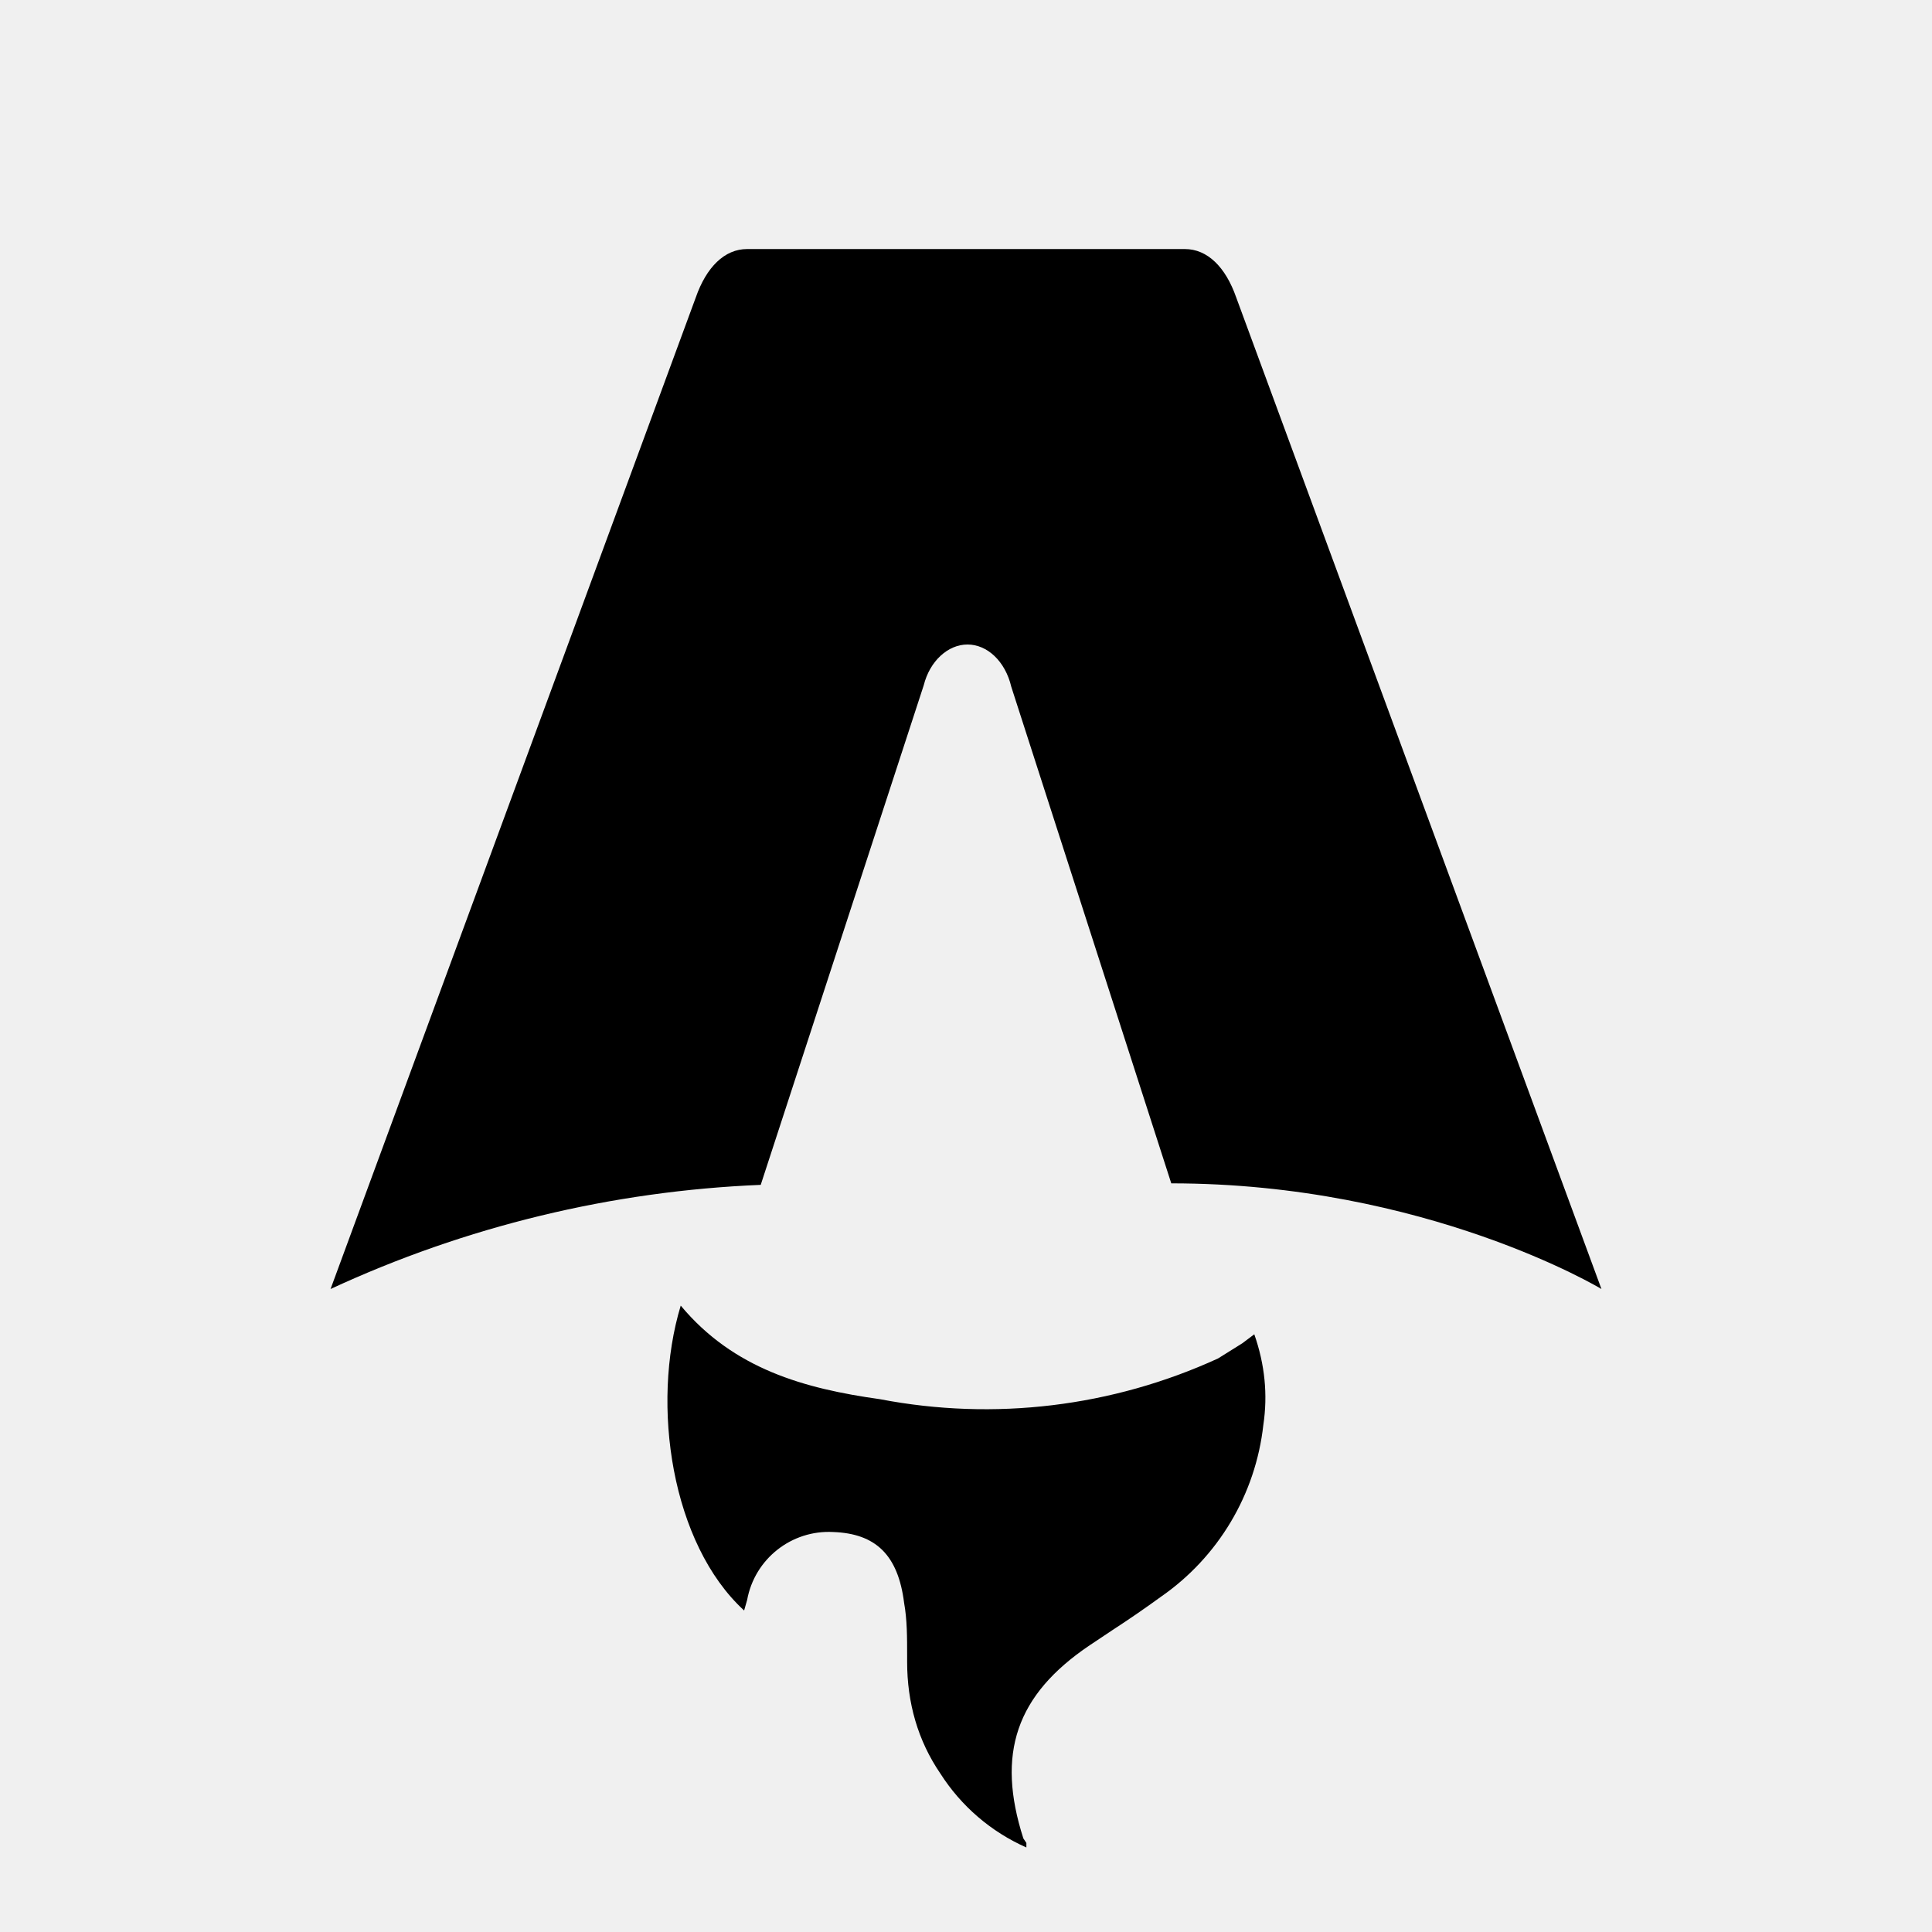
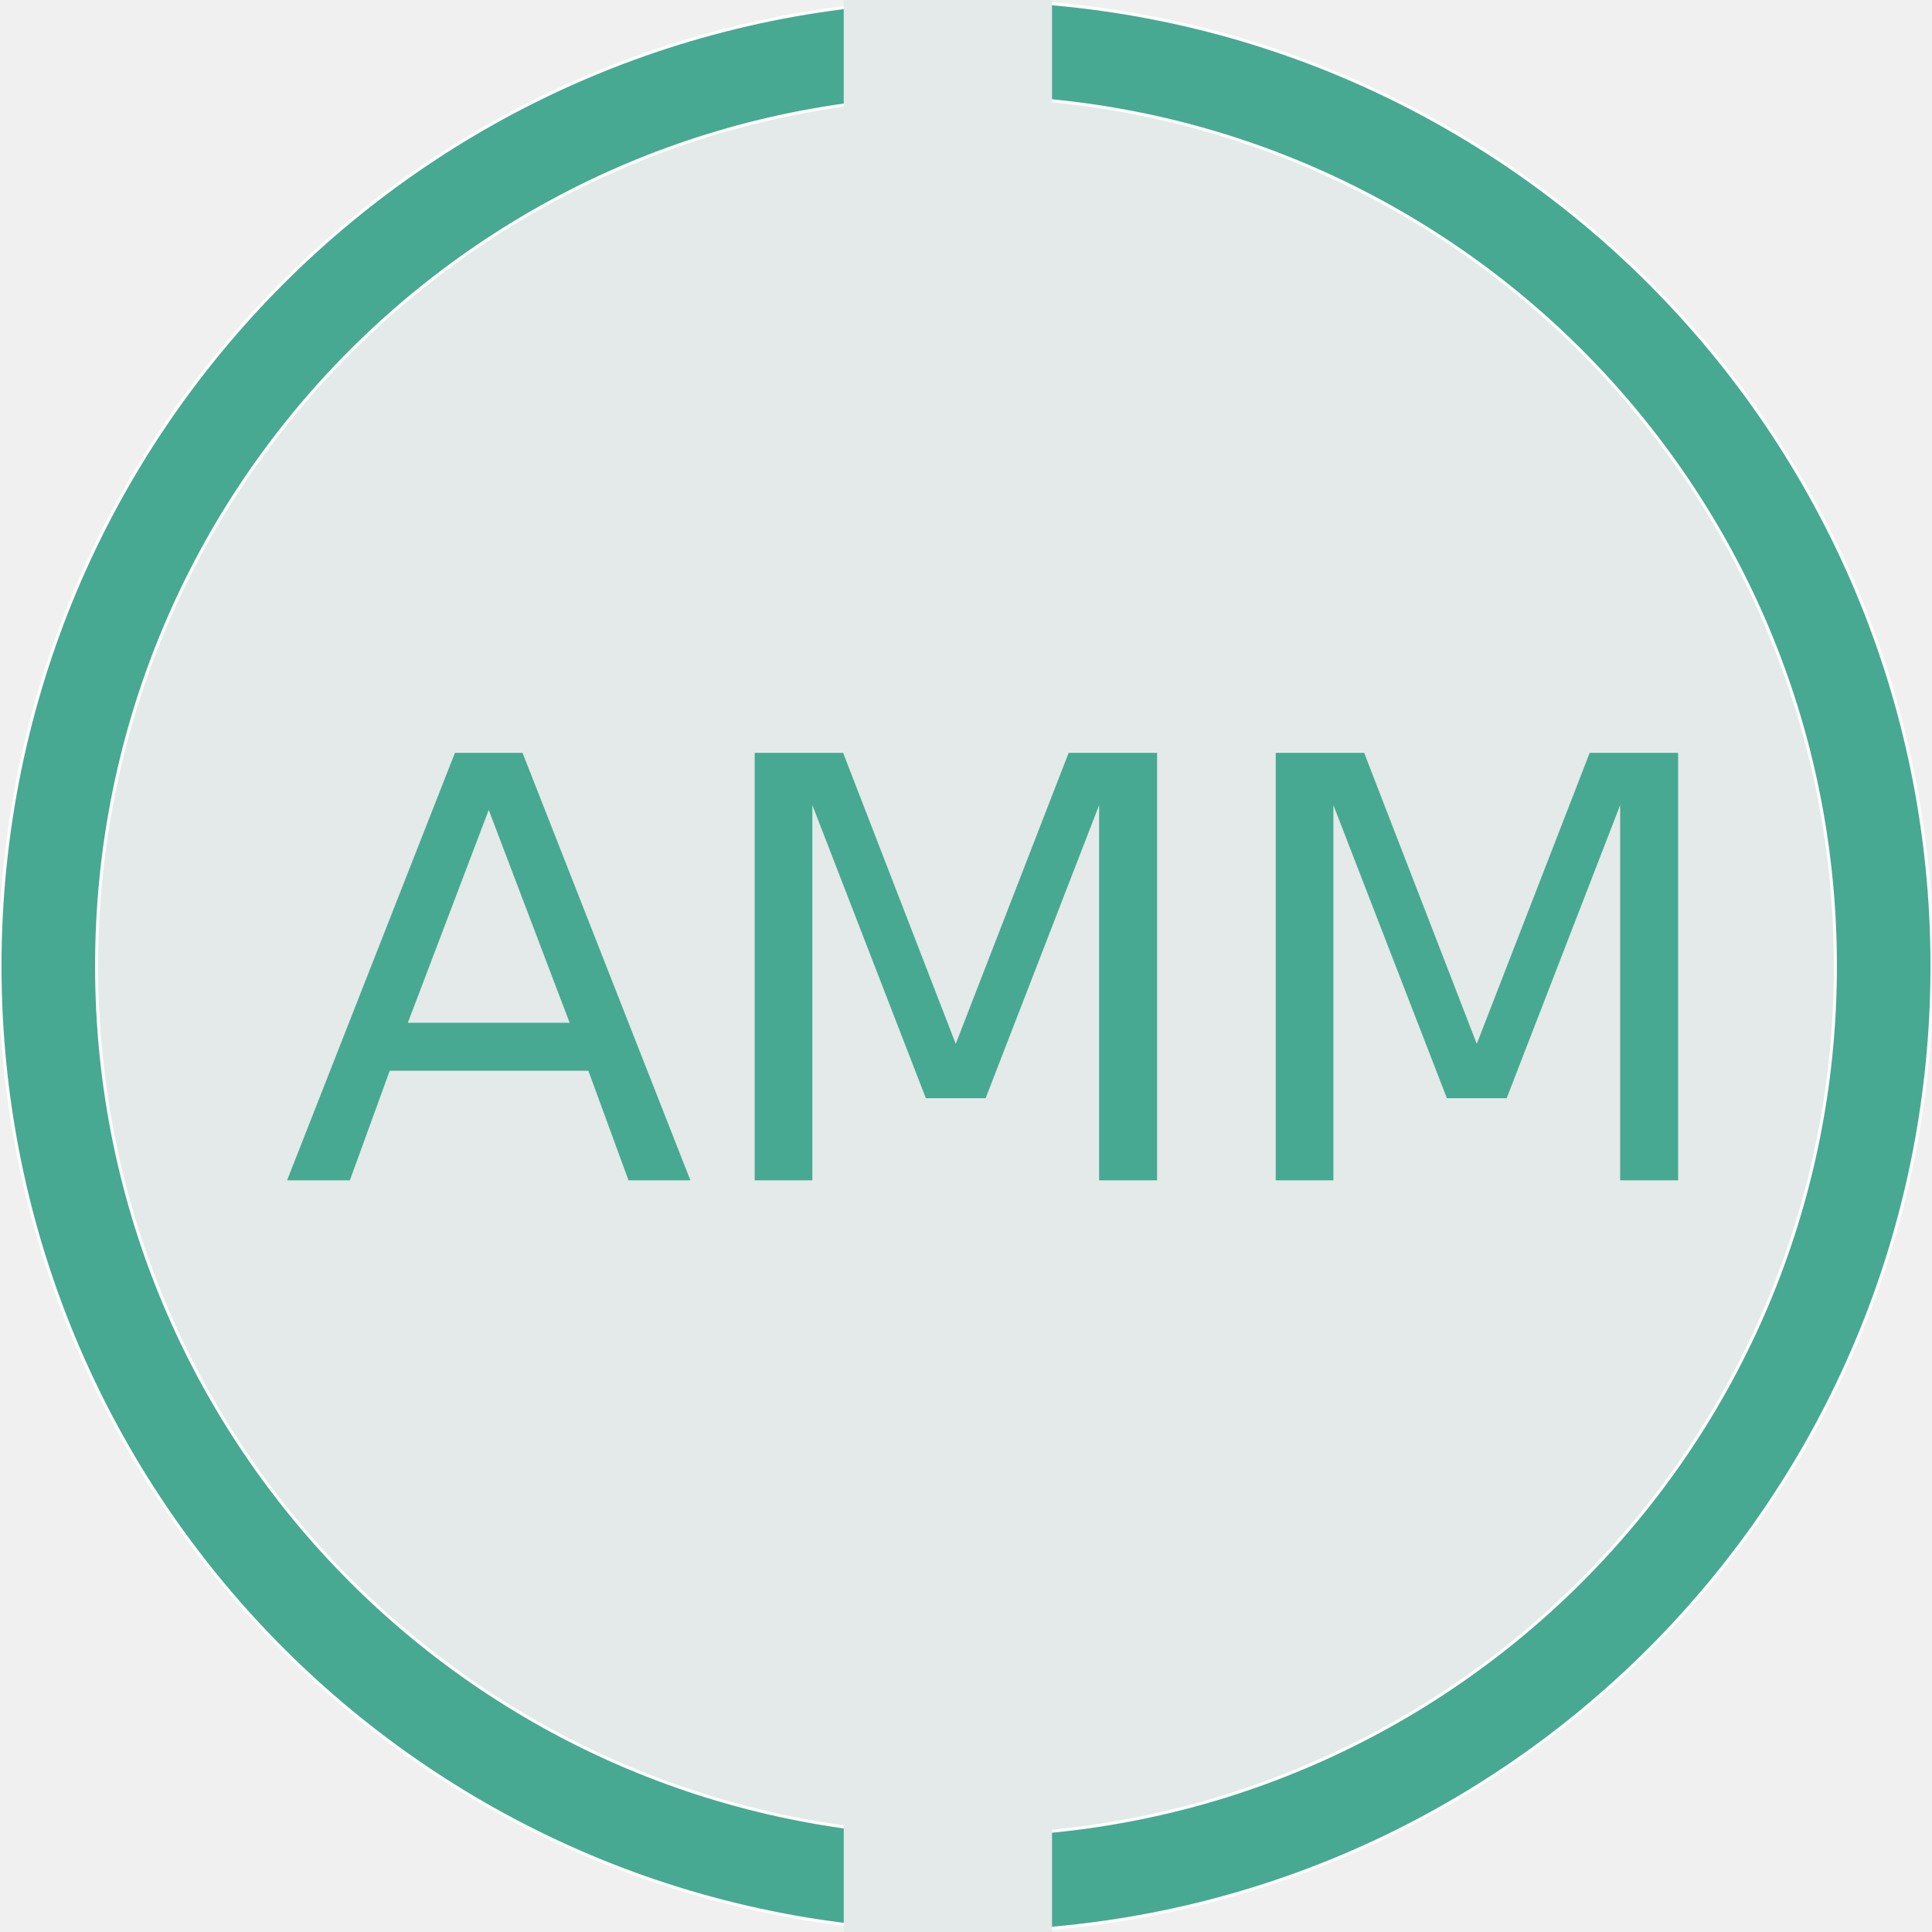
- <svg xmlns="http://www.w3.org/2000/svg" fill="none" viewBox="0 0 128 128">
-   <path d="M50.4 78.5a75.1 75.1 0 0 0-28.5 6.9l24.2-65.7c.7-2 1.9-3.2 3.4-3.2h29c1.5 0 2.7 1.2 3.4 3.2l24.2 65.7s-11.6-7-28.5-7L67 45.5c-.4-1.7-1.6-2.8-2.9-2.8-1.3 0-2.5 1.1-2.9 2.7L50.4 78.5Zm-1.1 28.2Zm-4.2-20.2c-2 6.6-.6 15.8 4.2 20.2a17.5 17.5 0 0 1 .2-.7 5.5 5.5 0 0 1 5.7-4.5c2.8.1 4.3 1.5 4.7 4.7.2 1.1.2 2.3.2 3.5v.4c0 2.7.7 5.2 2.2 7.4a13 13 0 0 0 5.7 4.9v-.3l-.2-.3c-1.8-5.6-.5-9.5 4.4-12.8l1.5-1a73 73 0 0 0 3.2-2.2 16 16 0 0 0 6.8-11.4c.3-2 .1-4-.6-6l-.8.6-1.6 1a37 37 0 0 1-22.4 2.7c-5-.7-9.7-2-13.2-6.2Z" />
-   <style>
-         path { fill: #000; }
-         @media (prefers-color-scheme: dark) {
-             path { fill: #FFF; }
-         }
-     </style>
+ <svg xmlns="http://www.w3.org/2000/svg" version="1.2" viewBox="0 0 640 640" width="640" height="640">
+   <style>.a{fill:#47a992;stroke:#fff;stroke-miterlimit:100}.b{fill:#e4eae9;stroke:#fff;stroke-miterlimit:100}.c{fill:#e4eae9;stroke:#e4eae9;stroke-miterlimit:100}.d{fill:#47a992}</style>
+   <path class="a" d="m320 640c-177 0-320-143-320-320 0-177 143-320 320-320 177 0 320 143 320 320 0 177-143 320-320 320z" />
+   <path class="b" d="m320 608c-159.3 0-288-128.7-288-288 0-159.3 128.7-288 288-288 159.3 0 288 128.7 288 288 0 159.3-128.7 288-288 288z" />
+   <path class="c" d="m280 0h68v640h-68z" />
+   <path class="d" d="m188.7 338.8l-26.8-70.5-26.8 70.5zm-93.6 52.2l55.6-141.6h22.4l55.6 141.6h-20.5l-13.3-36.3h-65.8l-13.2 36.3zm154.9 0v-141.6h29.3l37.3 96.4 37.4-96.4h29.3v141.6h-19.2v-124.3l-37.6 97.1h-19.8l-37.6-97.1v124.3zm172.6 0v-141.6h29.3l37.3 96.4 37.4-96.4h29.3v141.6h-19.2v-124.3l-37.6 97.1h-19.8l-37.6-97.1v124.3z" />
</svg>
